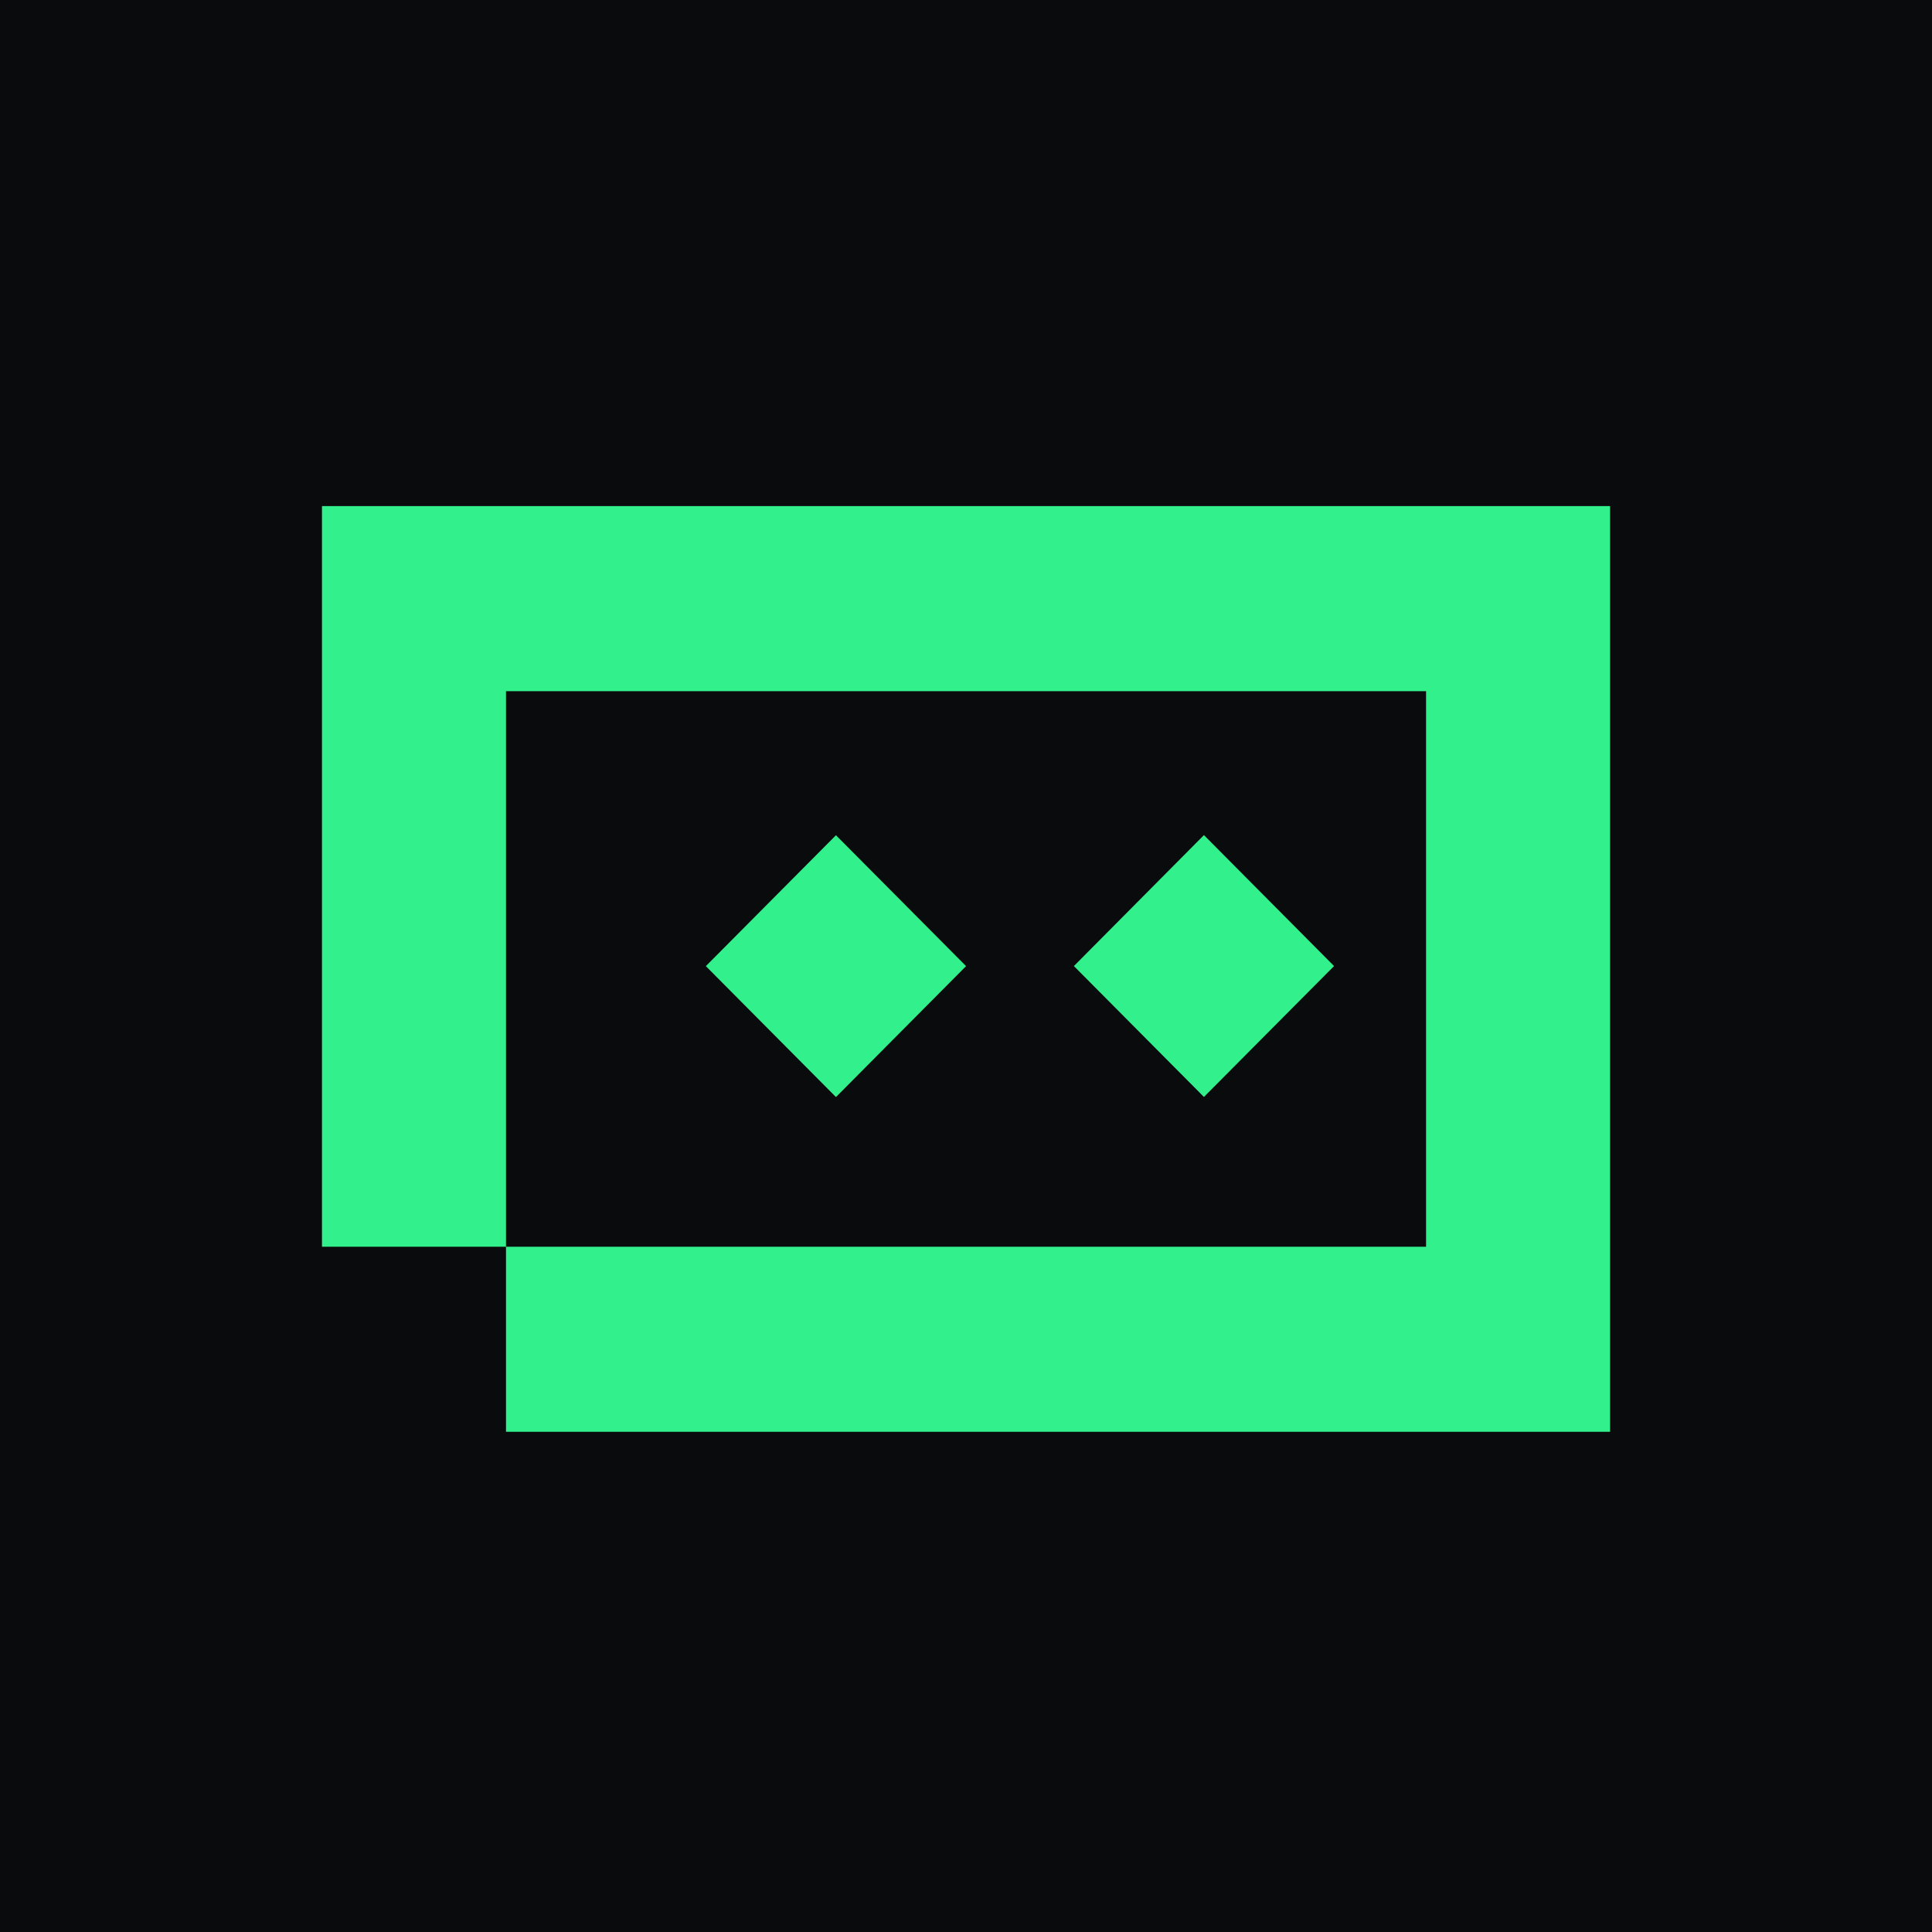
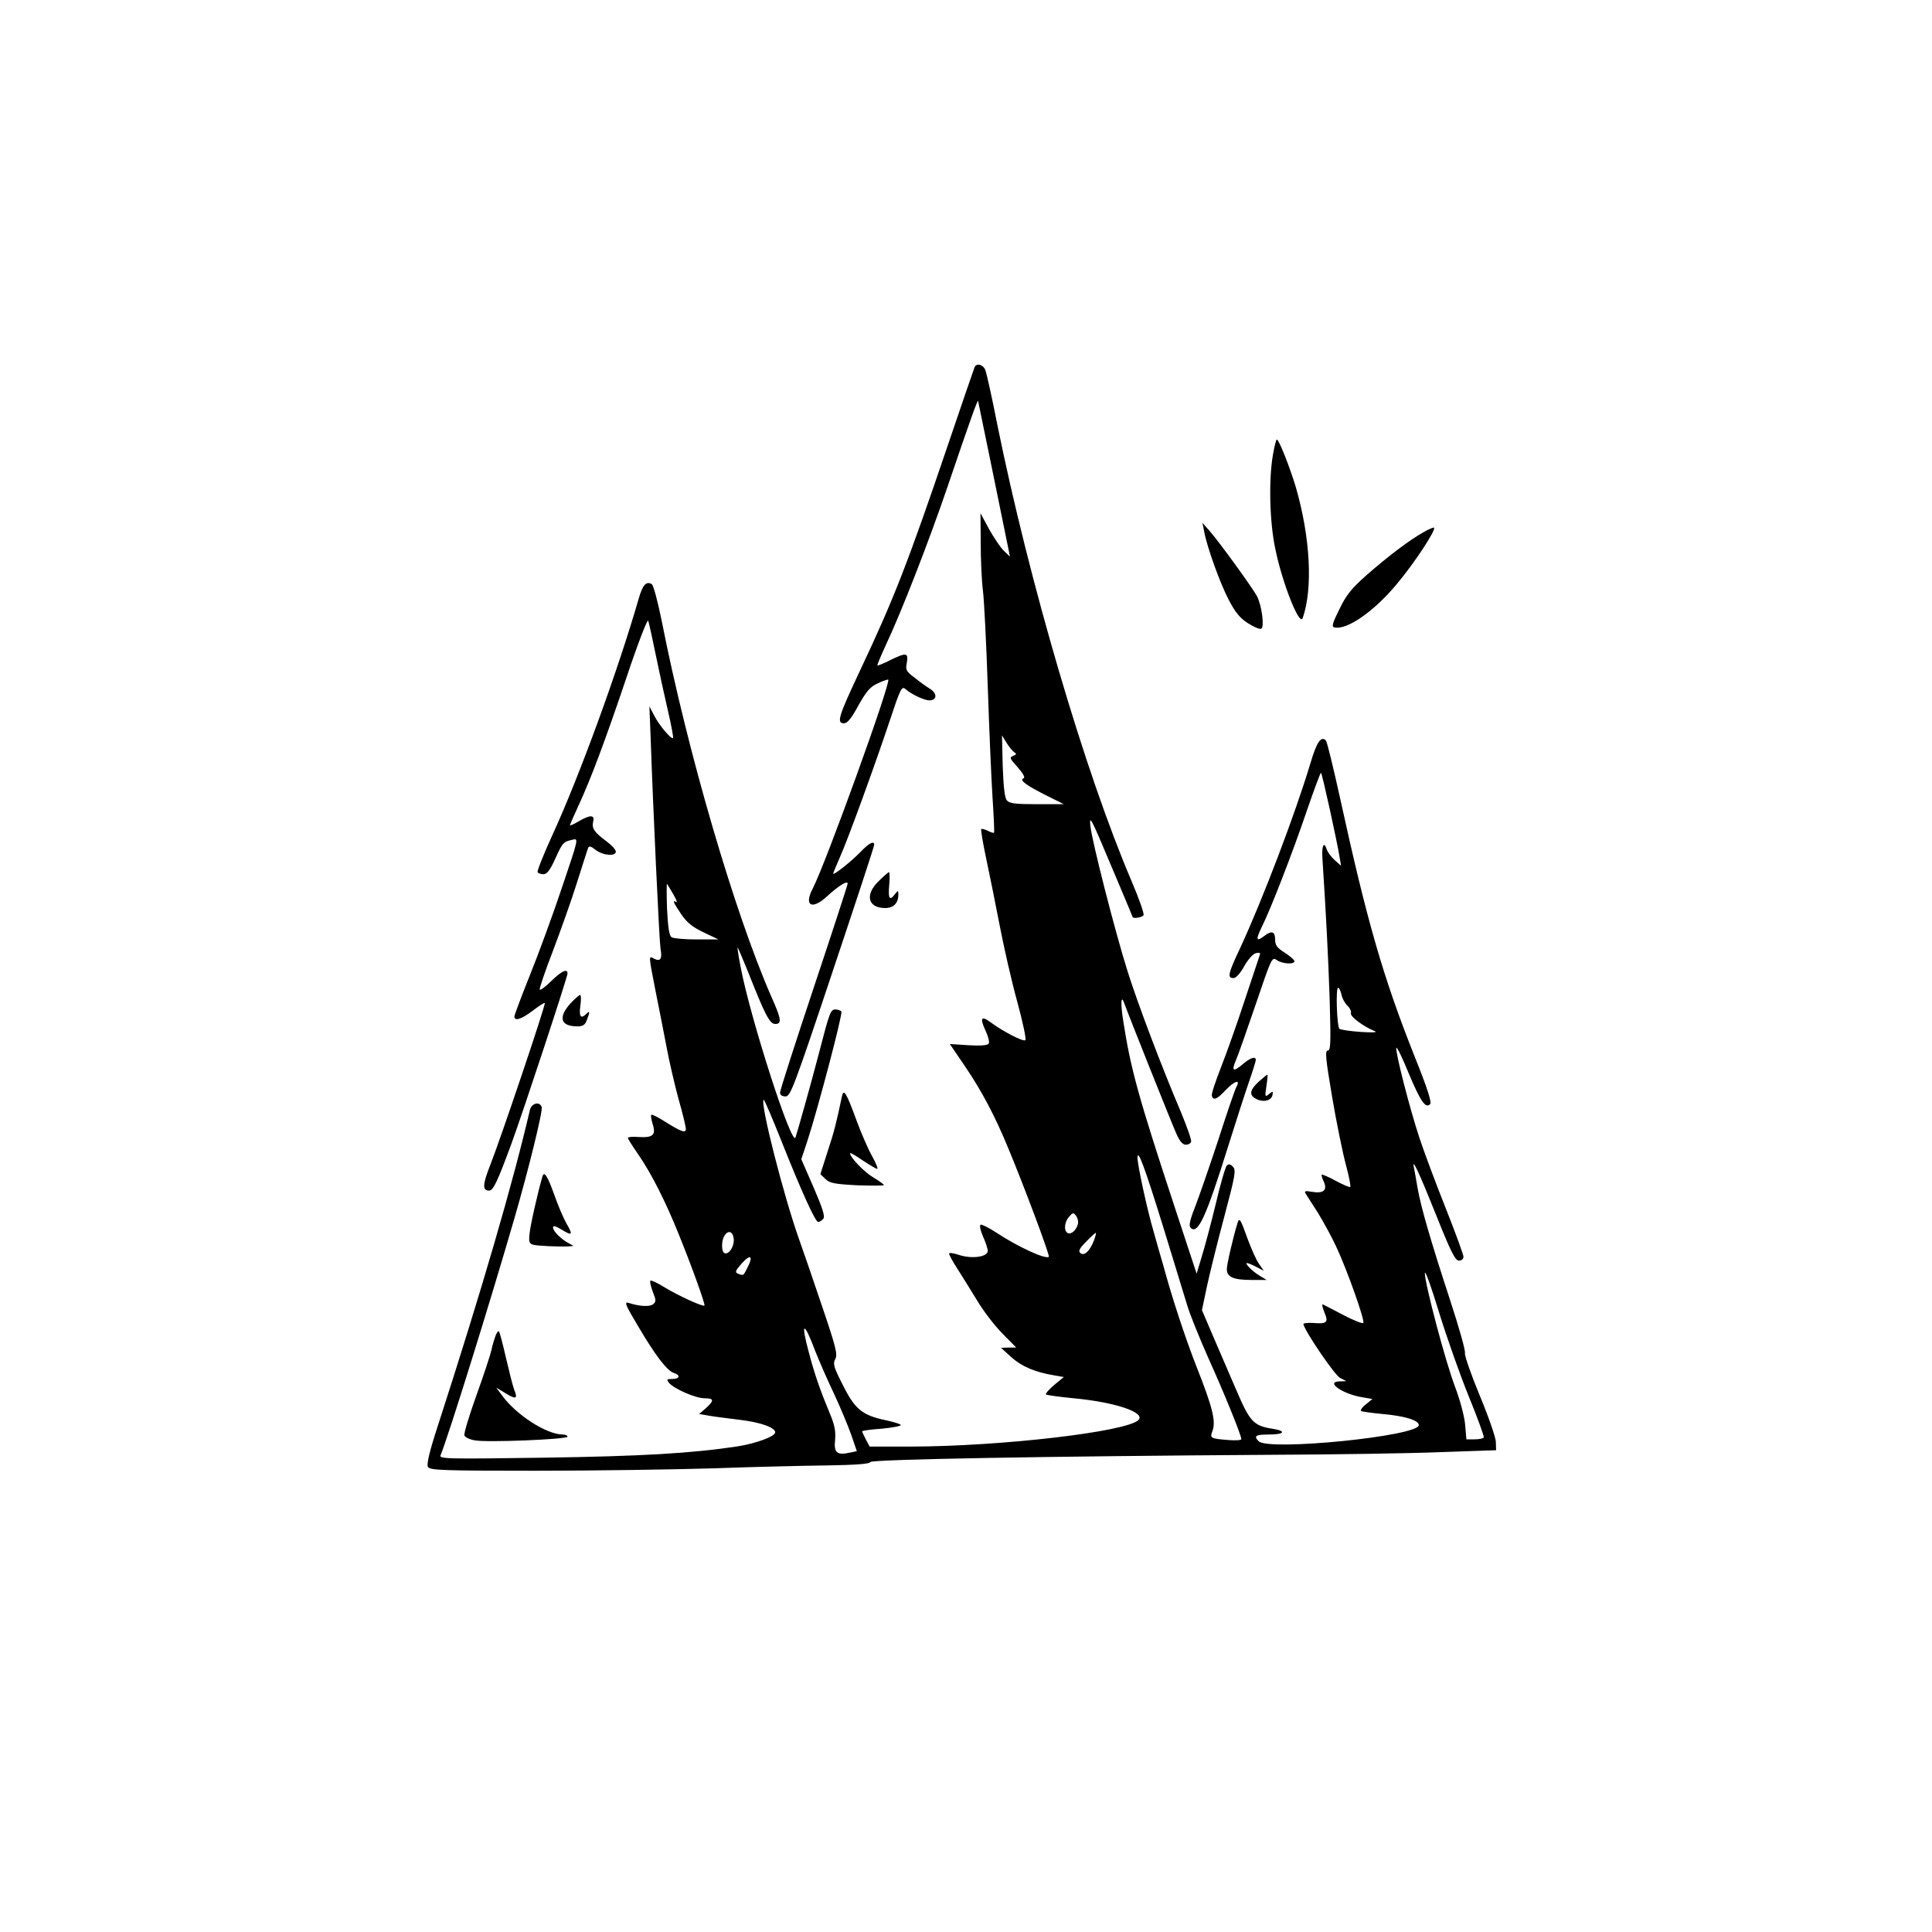
- <svg xmlns="http://www.w3.org/2000/svg" width="32" height="32" viewBox="0 0 32 32" fill="none">
-   <rect width="32" height="32" fill="#0A0B0D" />
-   <path d="M26.668 23.715H8.381V20.65H5.333V8.382H26.668V23.715ZM8.381 20.65H23.62V11.448H8.381V20.65ZM16.001 16.002L13.846 18.171L11.691 16.002L13.846 13.834L16.001 16.002ZM22.096 16.001L19.941 18.169L17.787 16.001L19.941 13.832L22.096 16.001Z" fill="#32F08C" />
+ <svg xmlns="http://www.w3.org/2000/svg" version="1.0" width="800" height="800" viewBox="0 0 800 800" preserveAspectRatio="xMidYMid meet">
+   <g transform="translate(0,800) scale(0.1,-0.1)" fill="#000000" stroke="none">
+     <path d="M4035 6478 c-3 -7 -52 -150 -109 -318 -167 -492 -224 -638 -364 -935 -91 -193 -99 -220 -67 -220 14 0 31 21 60 75 34 60 49 77 81 91 21 10 40 16 42 15 12 -12 -259 -762 -313 -866 -37 -71 -3 -89 59 -32 48 44 86 68 86 53 0 -5 -63 -198 -140 -429 -77 -231 -140 -427 -140 -436 0 -10 8 -16 23 -16 20 0 35 39 195 518 95 284 173 520 172 525 -1 17 -23 5 -58 -32 -37 -38 -112 -98 -112 -88 0 2 12 31 26 63 34 75 147 386 209 572 43 130 49 142 64 129 25 -22 78 -47 99 -47 32 0 34 28 4 47 -15 9 -44 30 -65 47 -35 26 -38 32 -32 62 7 42 -2 43 -70 10 -27 -14 -51 -23 -52 -22 -2 2 15 41 36 87 63 134 175 421 252 646 94 277 127 369 129 363 1 -4 110 -534 126 -615 l6 -30 -26 25 c-14 14 -41 54 -61 90 l-35 65 1 -125 c0 -69 4 -156 9 -195 5 -38 14 -216 20 -395 6 -179 15 -388 20 -465 5 -76 8 -141 6 -143 -3 -2 -14 2 -26 8 -12 6 -24 9 -27 7 -2 -3 7 -59 21 -124 14 -65 39 -190 56 -278 17 -88 49 -229 72 -312 23 -84 38 -156 34 -160 -8 -8 -91 35 -143 73 -40 30 -47 20 -22 -34 11 -23 17 -47 13 -53 -4 -8 -34 -10 -84 -7 l-77 5 64 -94 c69 -102 123 -204 179 -340 65 -156 172 -442 167 -447 -13 -12 -128 41 -219 101 -29 19 -57 33 -63 32 -6 -3 -2 -22 9 -48 11 -24 20 -51 20 -61 0 -25 -67 -34 -120 -16 -22 7 -40 10 -40 5 0 -5 15 -33 34 -62 18 -28 55 -88 82 -132 26 -44 74 -106 105 -137 l57 -58 -31 0 -32 -1 43 -39 c42 -38 98 -62 177 -75 l40 -7 -40 -33 c-22 -19 -37 -36 -34 -39 3 -3 54 -10 115 -16 172 -16 299 -59 268 -90 -49 -49 -569 -109 -941 -110 l-172 0 -16 30 c-8 16 -15 31 -15 33 0 3 36 8 80 11 44 4 80 11 80 15 0 4 -26 12 -57 19 -102 21 -132 45 -182 145 -39 76 -43 90 -32 110 10 19 2 51 -58 227 -38 113 -79 232 -91 265 -64 179 -163 566 -148 581 3 2 35 -74 73 -169 84 -211 141 -337 153 -337 5 0 15 6 21 13 8 10 -2 42 -40 130 l-51 117 26 78 c44 136 146 523 140 533 -3 5 -14 9 -24 9 -21 0 -24 -8 -70 -185 -32 -123 -87 -318 -96 -345 -15 -41 -188 497 -227 705 -9 44 -14 81 -13 82 1 1 19 -41 41 -95 73 -185 92 -222 115 -222 28 0 26 19 -16 113 -151 344 -347 1012 -454 1556 -16 79 -34 147 -41 152 -23 14 -38 -3 -54 -59 -86 -298 -244 -731 -355 -974 -38 -83 -67 -155 -64 -160 3 -4 14 -8 24 -8 15 0 28 17 49 64 31 68 33 70 72 79 25 6 25 6 -43 -195 -37 -111 -97 -275 -133 -364 -36 -90 -65 -167 -65 -173 0 -21 30 -11 76 24 26 20 48 34 50 32 5 -5 -185 -568 -226 -671 -32 -81 -33 -106 -5 -106 17 0 33 32 93 195 48 131 232 689 232 704 0 22 -25 10 -67 -31 -23 -23 -45 -39 -48 -36 -3 2 21 74 54 159 32 85 78 213 100 284 23 72 43 136 46 143 4 10 11 9 31 -7 31 -24 84 -28 84 -7 0 7 -17 26 -37 41 -53 39 -63 55 -57 82 8 30 -12 30 -60 2 -20 -12 -36 -19 -36 -16 0 2 15 37 34 78 52 112 111 269 202 539 45 135 85 238 88 230 3 -8 17 -71 31 -140 14 -69 37 -174 51 -234 14 -60 23 -110 21 -112 -7 -7 -57 52 -77 91 l-21 40 5 -125 c10 -295 36 -848 41 -878 8 -42 0 -55 -26 -42 -24 13 -24 18 5 -131 14 -68 34 -173 46 -234 11 -60 34 -158 50 -217 17 -59 30 -114 30 -123 0 -18 -19 -12 -87 31 -28 18 -53 30 -56 28 -3 -3 0 -21 6 -40 14 -44 0 -56 -60 -52 -24 2 -43 0 -43 -4 0 -4 20 -35 44 -70 53 -77 112 -193 167 -330 59 -146 110 -290 106 -294 -6 -6 -109 41 -166 76 -29 18 -55 30 -58 27 -3 -4 2 -24 10 -46 14 -34 14 -41 2 -51 -14 -12 -56 -10 -102 5 -19 6 -14 -8 39 -96 71 -121 120 -185 148 -194 29 -9 25 -25 -6 -25 -24 0 -25 -2 -13 -17 21 -24 109 -63 147 -63 39 0 40 -9 5 -41 l-28 -24 40 -7 c22 -4 79 -11 127 -17 86 -10 148 -32 148 -52 0 -17 -80 -46 -155 -58 -191 -29 -398 -41 -804 -47 -420 -6 -434 -5 -426 12 34 84 206 637 305 979 58 200 119 447 113 461 -9 25 -42 16 -49 -13 -70 -301 -199 -745 -382 -1310 -34 -104 -46 -156 -40 -167 8 -14 56 -16 446 -16 240 0 572 5 737 10 165 6 378 11 472 12 116 2 174 6 177 14 4 11 718 24 1661 30 259 1 574 6 700 11 l230 8 -1 35 c-1 19 -31 106 -67 192 -36 87 -63 165 -61 175 3 10 -25 108 -61 218 -82 251 -120 382 -135 465 -6 36 -13 74 -15 84 -10 47 19 -14 90 -191 62 -156 81 -193 96 -193 11 0 19 7 19 16 0 8 -33 99 -74 202 -41 103 -90 234 -109 292 -40 121 -100 355 -95 371 2 6 25 -41 51 -105 50 -119 70 -147 89 -128 7 7 -11 65 -65 199 -130 327 -197 560 -308 1068 -28 127 -54 234 -59 239 -20 20 -38 -7 -64 -95 -62 -207 -197 -562 -290 -763 -51 -108 -55 -126 -28 -126 10 0 28 20 44 49 15 27 36 51 48 54 14 4 20 1 17 -6 -2 -7 -30 -90 -62 -186 -31 -95 -76 -222 -99 -280 -23 -59 -41 -112 -38 -119 6 -20 22 -14 56 23 37 39 64 48 46 15 -6 -10 -40 -110 -76 -222 -37 -112 -80 -236 -96 -277 -21 -53 -26 -77 -18 -85 30 -30 64 44 156 339 31 99 69 217 85 263 16 46 29 88 29 93 0 16 -21 10 -52 -16 -41 -35 -50 -31 -31 13 9 20 46 126 83 234 64 189 67 197 86 183 22 -16 74 -20 74 -5 0 5 -18 21 -40 35 -32 20 -40 31 -40 55 0 33 -14 38 -44 15 -34 -26 -37 -17 -13 33 37 73 129 310 188 484 30 87 56 158 59 158 4 0 66 -280 78 -355 l5 -30 -27 24 c-14 13 -28 32 -32 43 -12 38 -22 16 -18 -39 15 -229 24 -406 30 -585 5 -178 4 -208 -8 -208 -12 0 -9 -33 18 -192 18 -106 44 -233 57 -281 13 -48 21 -89 18 -92 -4 -2 -31 10 -61 26 -29 16 -55 27 -57 25 -2 -2 2 -16 9 -30 15 -35 -2 -49 -50 -41 -27 5 -32 3 -26 -7 4 -7 27 -42 50 -78 22 -36 57 -99 76 -140 47 -100 121 -310 113 -318 -3 -4 -41 11 -83 33 -42 22 -80 42 -85 44 -4 1 -1 -13 7 -33 18 -42 11 -49 -47 -44 -23 1 -41 -1 -40 -5 7 -31 129 -210 151 -222 l27 -14 -27 -1 c-63 -1 12 -53 94 -66 l41 -7 -27 -22 c-16 -12 -24 -25 -20 -28 5 -2 44 -8 88 -12 92 -8 151 -26 151 -46 0 -46 -622 -108 -663 -67 -22 22 -13 28 43 28 65 0 73 15 13 24 -77 12 -93 30 -147 156 -27 63 -71 164 -97 225 l-47 110 21 100 c12 55 44 185 72 289 45 169 49 192 35 205 -10 11 -18 12 -25 5 -6 -6 -27 -78 -46 -160 -20 -82 -46 -180 -58 -218 l-21 -70 -89 270 c-152 461 -184 577 -215 777 -12 75 -9 112 5 71 14 -40 194 -491 214 -536 14 -33 27 -48 40 -48 10 0 20 5 22 12 3 7 -17 62 -42 123 -81 190 -179 450 -221 583 -53 169 -146 533 -154 602 -5 49 4 30 84 -160 50 -118 91 -216 91 -217 0 -8 40 -2 45 7 4 6 -19 70 -50 143 -192 449 -423 1236 -555 1887 -22 113 -45 215 -50 228 -10 24 -38 30 -45 10z m166 -1594 c9 -5 8 -9 -6 -14 -16 -6 -14 -11 19 -47 24 -28 32 -43 24 -46 -19 -7 13 -30 97 -72 l70 -35 -111 0 c-90 0 -114 3 -125 16 -9 11 -14 57 -17 143 l-3 126 19 -31 c11 -18 26 -35 33 -40z m-1413 -587 c12 -21 18 -35 12 -32 -17 10 -12 -2 21 -51 24 -35 47 -53 93 -75 l61 -29 -90 0 c-49 0 -96 4 -104 9 -10 7 -15 39 -19 118 -2 59 -2 106 0 103 2 -3 14 -22 26 -43z m2767 -416 c3 -16 15 -37 25 -46 10 -9 16 -23 14 -30 -6 -13 52 -56 99 -75 13 -5 -10 -6 -58 -3 -44 3 -84 9 -89 13 -10 10 -16 170 -5 170 4 0 10 -13 14 -29z m-737 -966 c44 -143 88 -287 98 -320 9 -32 48 -129 86 -215 67 -148 138 -323 138 -339 0 -5 -24 -6 -52 -4 -77 6 -79 8 -67 39 14 39 0 97 -65 261 -50 128 -104 293 -139 423 -9 30 -27 93 -40 140 -27 91 -67 277 -67 307 1 38 29 -37 108 -292z m-355 15 c-7 -25 -29 -44 -43 -35 -16 10 -12 46 7 67 16 18 18 18 29 3 7 -9 10 -25 7 -35z m-1425 -58 c4 -27 -15 -62 -33 -62 -10 0 -15 11 -15 33 0 53 41 78 48 29z m1492 -8 c-17 -44 -40 -66 -56 -53 -10 8 -5 19 24 48 20 21 38 37 40 36 1 -1 -2 -15 -8 -31z m-1435 -113 c-17 -34 -16 -34 -39 -25 -14 5 -11 13 16 43 36 40 48 30 23 -18z m2988 -536 c36 -88 63 -163 61 -167 -3 -5 -20 -8 -39 -8 l-33 0 -5 58 c-2 32 -20 101 -41 157 -42 110 -126 430 -126 473 1 15 27 -58 59 -163 32 -104 88 -262 124 -350z m-2707 190 c15 -38 49 -117 77 -175 27 -58 59 -135 72 -172 l23 -67 -29 -6 c-53 -12 -67 -1 -61 53 3 37 -2 62 -23 112 -36 86 -62 159 -85 247 -36 132 -22 136 26 8z" />
+     <path d="M5271 6117 c-18 -102 -14 -276 9 -386 28 -141 101 -326 114 -291 43 123 32 333 -28 542 -25 83 -70 198 -79 198 -3 0 -10 -28 -16 -63z" />
+     <path d="M4986 5800 c12 -66 66 -215 102 -284 27 -52 47 -76 80 -97 25 -16 49 -26 55 -22 13 8 2 95 -18 134 -20 37 -152 219 -195 269 l-31 35 7 -35z" />
+     <path d="M5894 5796 c-59 -33 -147 -100 -236 -178 -62 -55 -84 -82 -112 -141 -29 -58 -33 -73 -20 -75 51 -12 165 67 259 181 73 87 162 223 153 232 -2 2 -22 -6 -44 -19z" />
+     <path d="M3638 4351 c-58 -56 -44 -111 27 -111 36 0 55 21 55 57 -1 17 -1 17 -14 1 -22 -30 -29 -20 -24 37 3 30 2 54 -1 54 -3 -1 -23 -18 -43 -38z" />
+     <path d="M2362 3845 c-52 -58 -41 -95 29 -95 22 0 32 6 39 26 13 34 13 41 -2 26 -23 -23 -31 -12 -25 33 4 25 3 45 -1 45 -4 0 -22 -16 -40 -35z" />
+     <path d="M5212 3521 c-37 -34 -41 -56 -11 -71 29 -16 63 -8 68 15 3 17 2 18 -14 5 -17 -14 -18 -12 -11 33 4 26 6 47 4 47 -2 0 -18 -13 -36 -29z" />
+     <path d="M3486 3459 c-22 -105 -32 -146 -59 -227 l-30 -94 21 -20 c17 -17 37 -21 131 -26 61 -2 111 -2 111 1 0 3 -20 17 -43 31 -38 22 -97 83 -97 101 0 3 24 -10 52 -30 29 -19 56 -35 60 -35 5 0 -5 24 -21 53 -16 28 -46 97 -66 152 -41 112 -52 129 -59 94z" />
+     <path d="M2246 3128 c-18 -61 -50 -201 -53 -235 -4 -34 -2 -42 14 -47 17 -5 106 -9 148 -7 l20 2 -20 11 c-32 17 -65 50 -65 65 0 9 9 7 33 -7 47 -29 51 -25 23 23 -13 23 -36 77 -51 120 -28 78 -42 100 -49 75z" />
+     <path d="M5125 2938 c-17 -53 -45 -173 -45 -193 0 -33 27 -45 102 -45 l63 0 -30 18 c-31 19 -63 52 -51 52 4 0 21 -7 38 -16 l31 -16 -20 29 c-11 15 -32 63 -48 106 -28 79 -33 86 -40 65z" />
+     <path d="M2052 2469 c-5 -13 -13 -40 -17 -59 -4 -19 -32 -104 -62 -187 -30 -84 -53 -159 -50 -167 3 -7 22 -17 42 -20 49 -10 385 4 385 15 0 5 -9 9 -20 9 -67 0 -194 82 -252 163 l-23 31 38 -23 c44 -27 52 -24 36 15 -6 16 -21 76 -34 132 -13 57 -26 106 -29 109 -3 3 -9 -5 -14 -18z" />
+   </g>
</svg>
